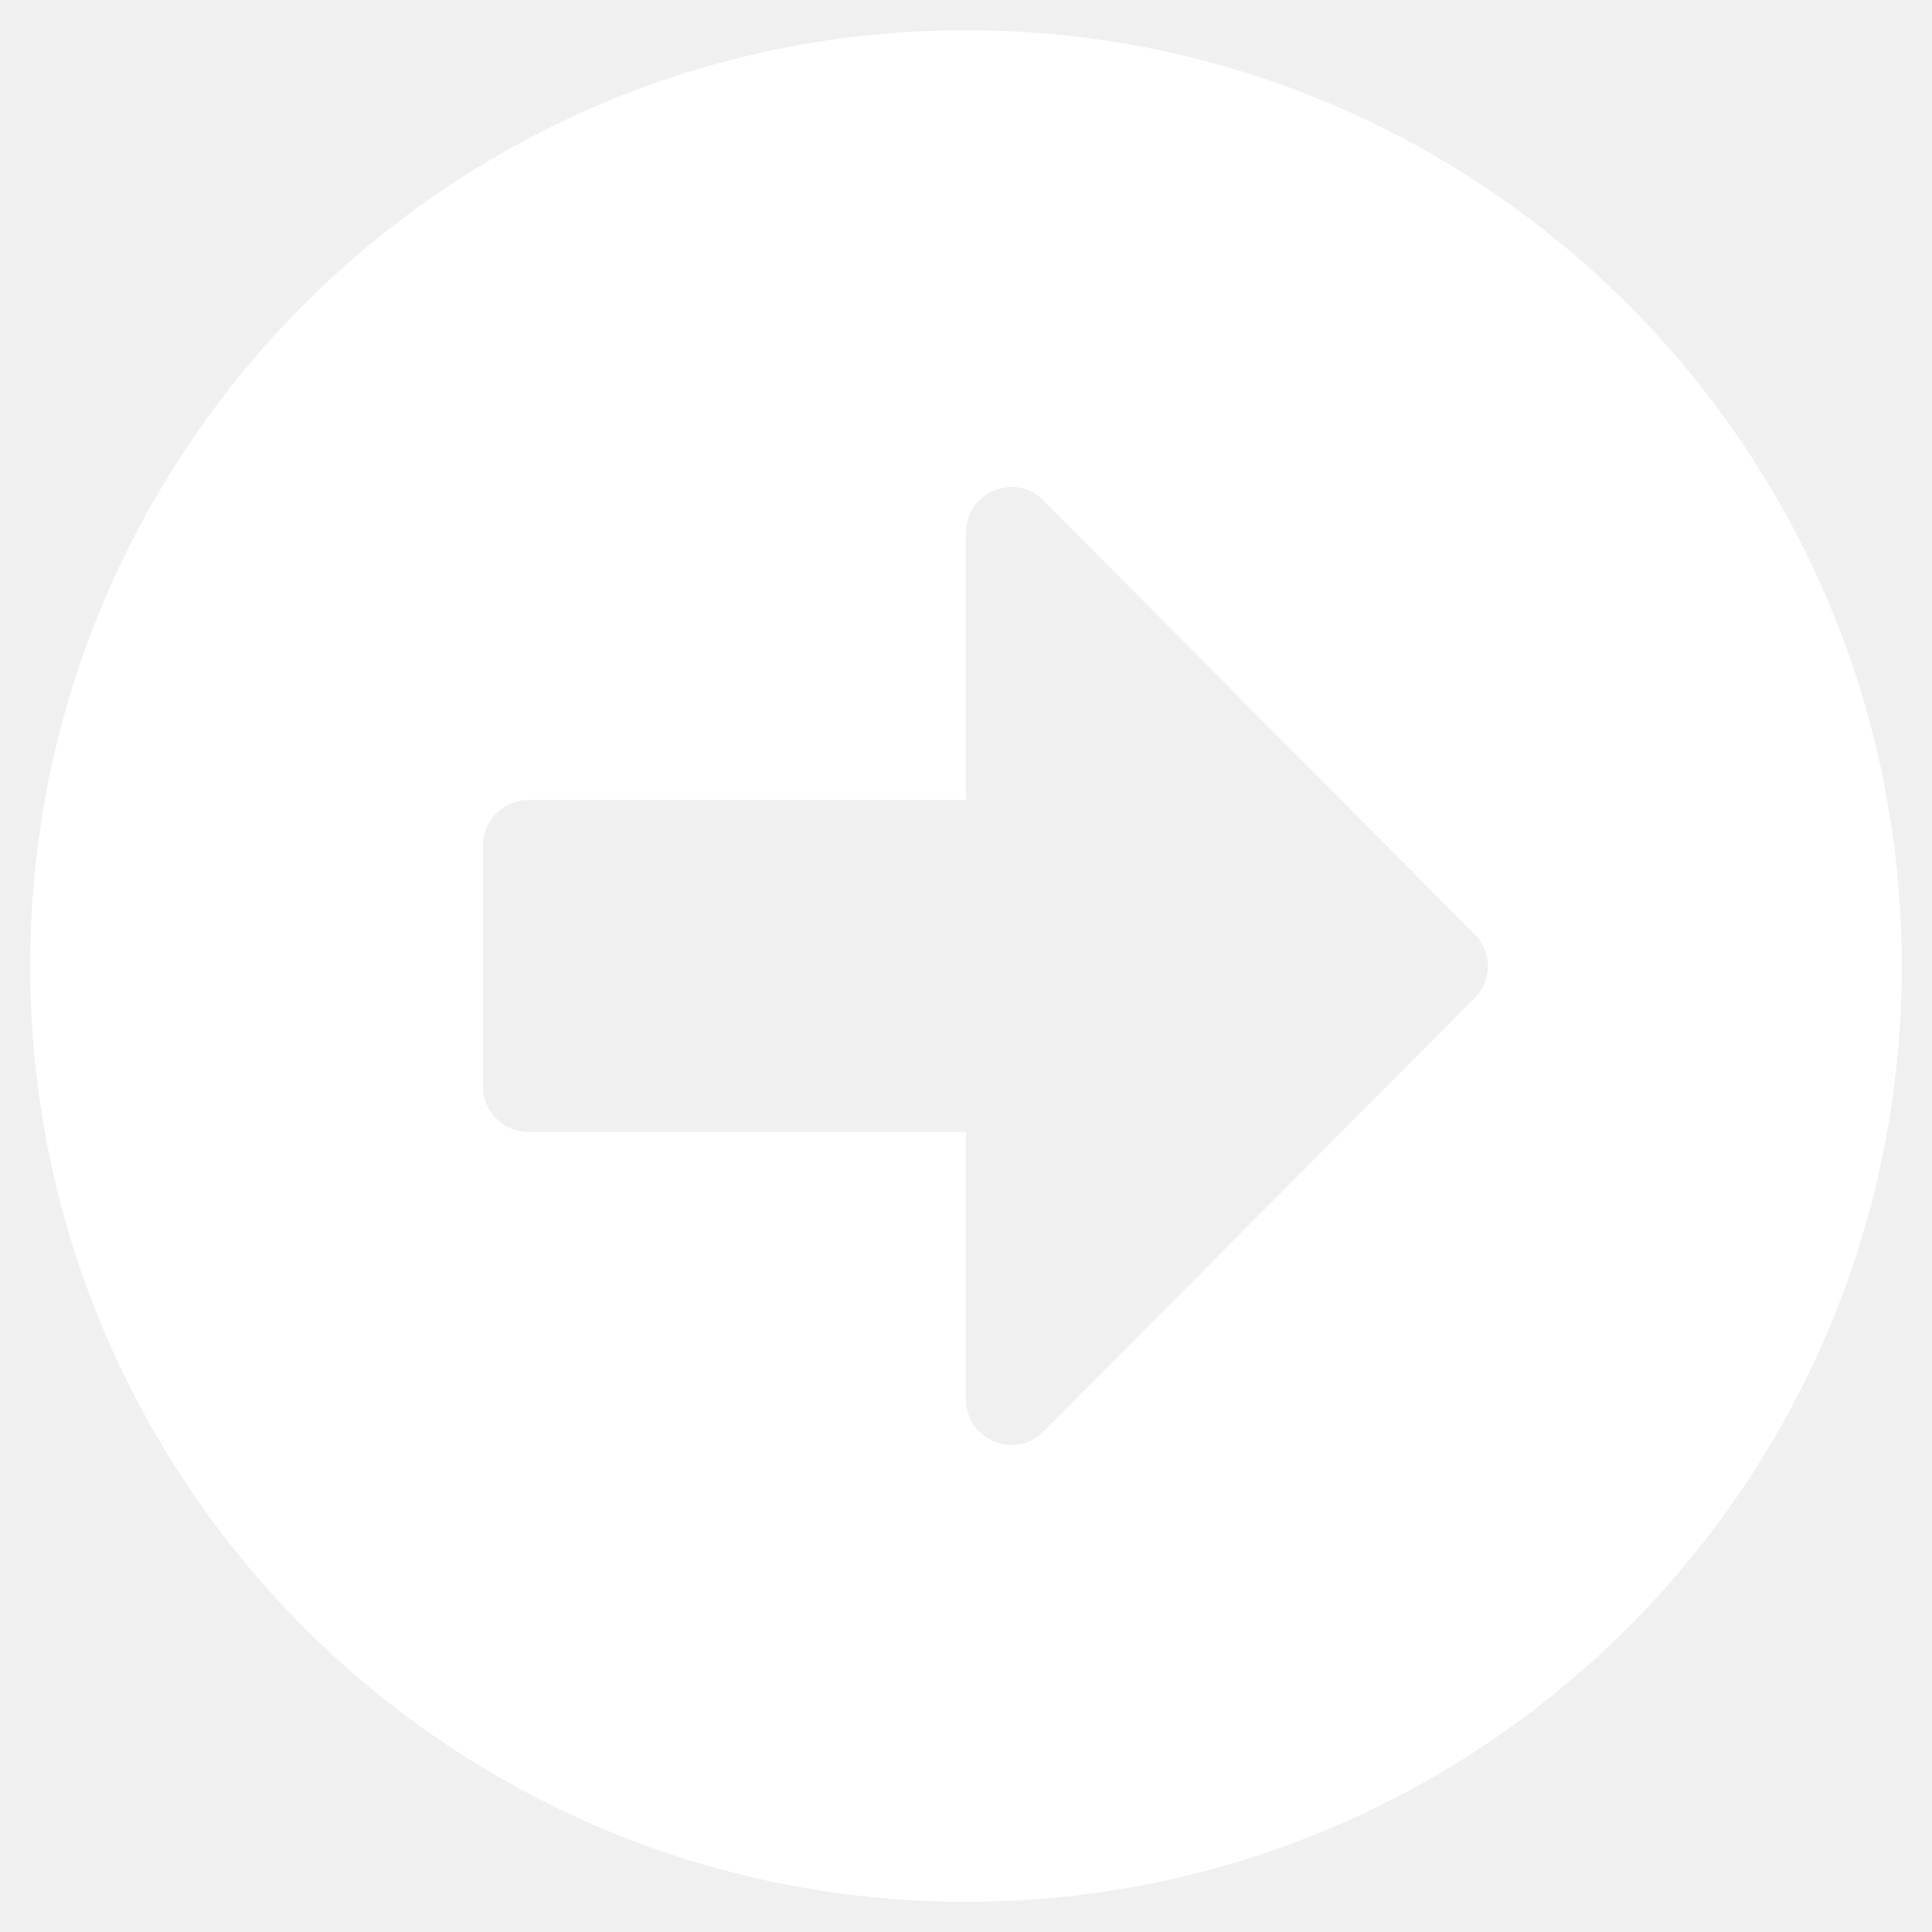
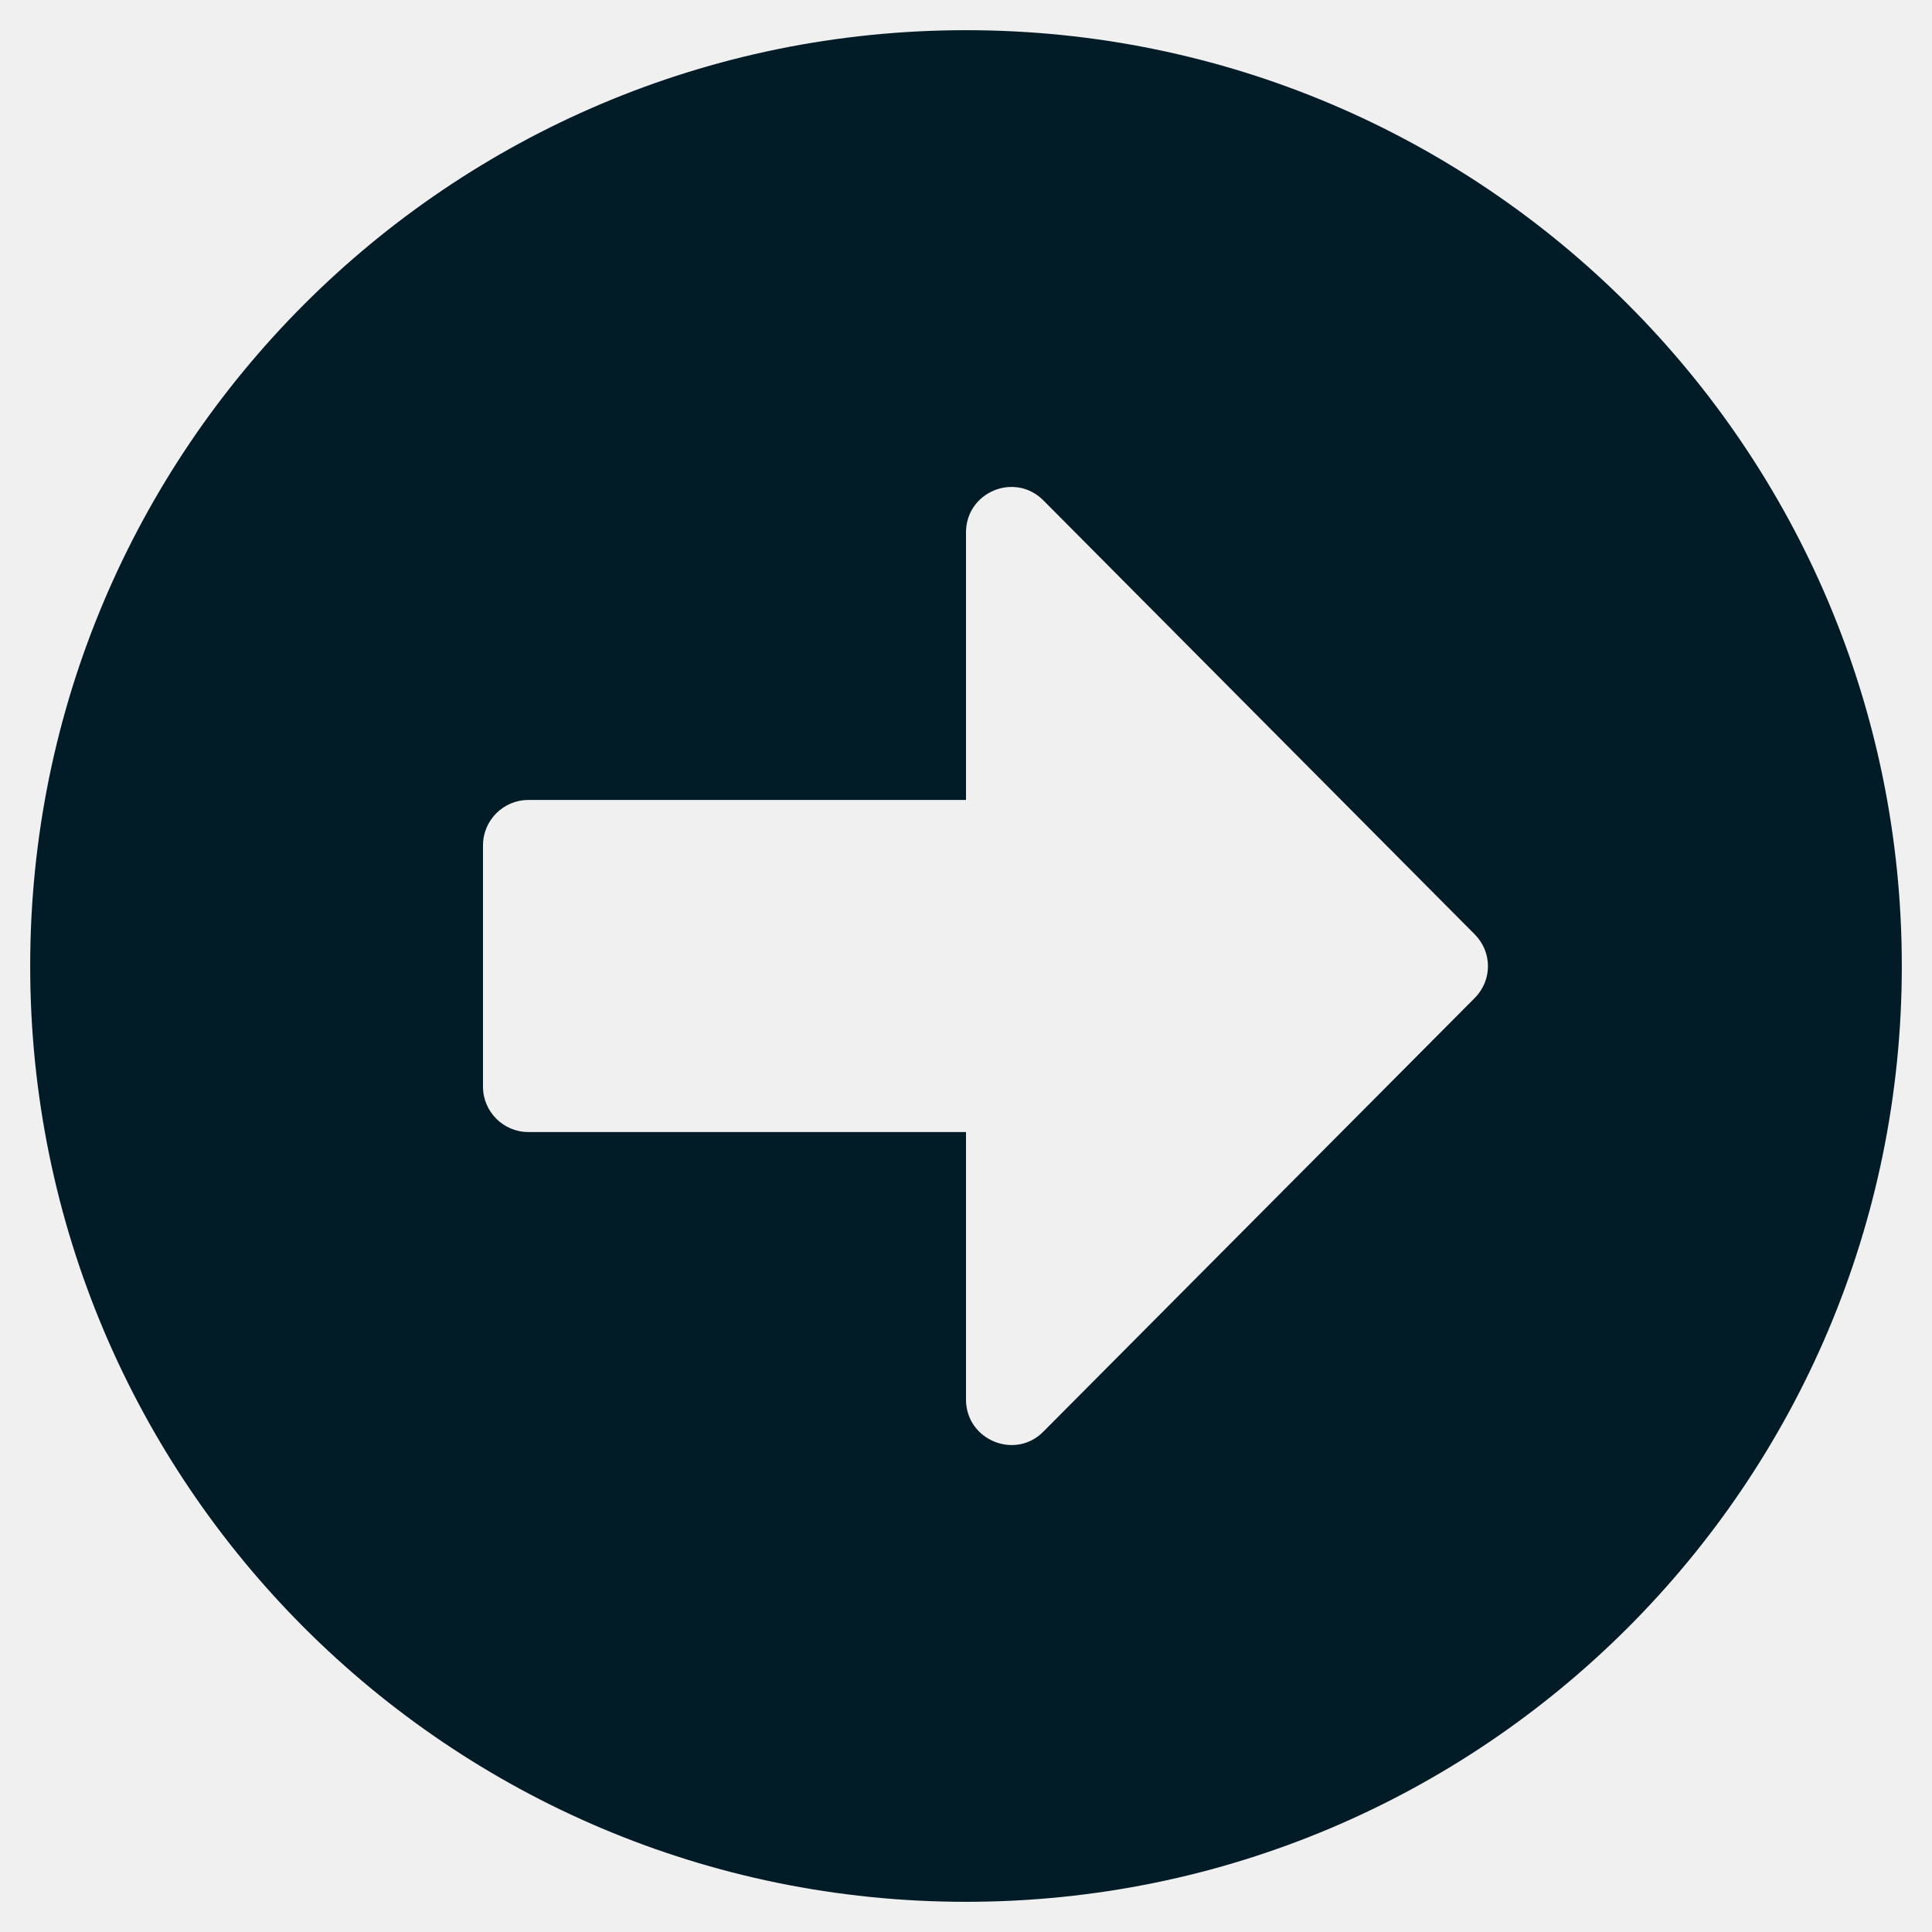
<svg xmlns="http://www.w3.org/2000/svg" aria-hidden="true" focusable="false" data-prefix="fas" data-icon="arrow-alt-circle-right" class="svg-inline--fa fa-arrow-alt-circle-right fa-w-16" role="img" viewBox="0 0 512 512">
-   <path fill="#FFFFFF" d="M256 8c137 0 248 111 248 248S393 504 256 504 8 393 8 256 119 8 256 8zM140 300h116v70.9c0 10.7 13 16.1 20.5 8.5l114.3-114.9c4.7-4.7 4.7-12.2 0-16.9l-114.3-115c-7.6-7.6-20.5-2.2-20.5 8.5V212H140c-6.6 0-12 5.4-12 12v64c0 6.6 5.4 12 12 12z" />
+   <path fill="#011C27" d="M256 8c137 0 248 111 248 248S393 504 256 504 8 393 8 256 119 8 256 8zM140 300h116v70.9c0 10.7 13 16.1 20.5 8.5l114.3-114.9c4.7-4.7 4.7-12.2 0-16.9l-114.3-115c-7.6-7.6-20.5-2.2-20.5 8.5V212H140c-6.6 0-12 5.4-12 12v64c0 6.6 5.4 12 12 12z" />
</svg>
